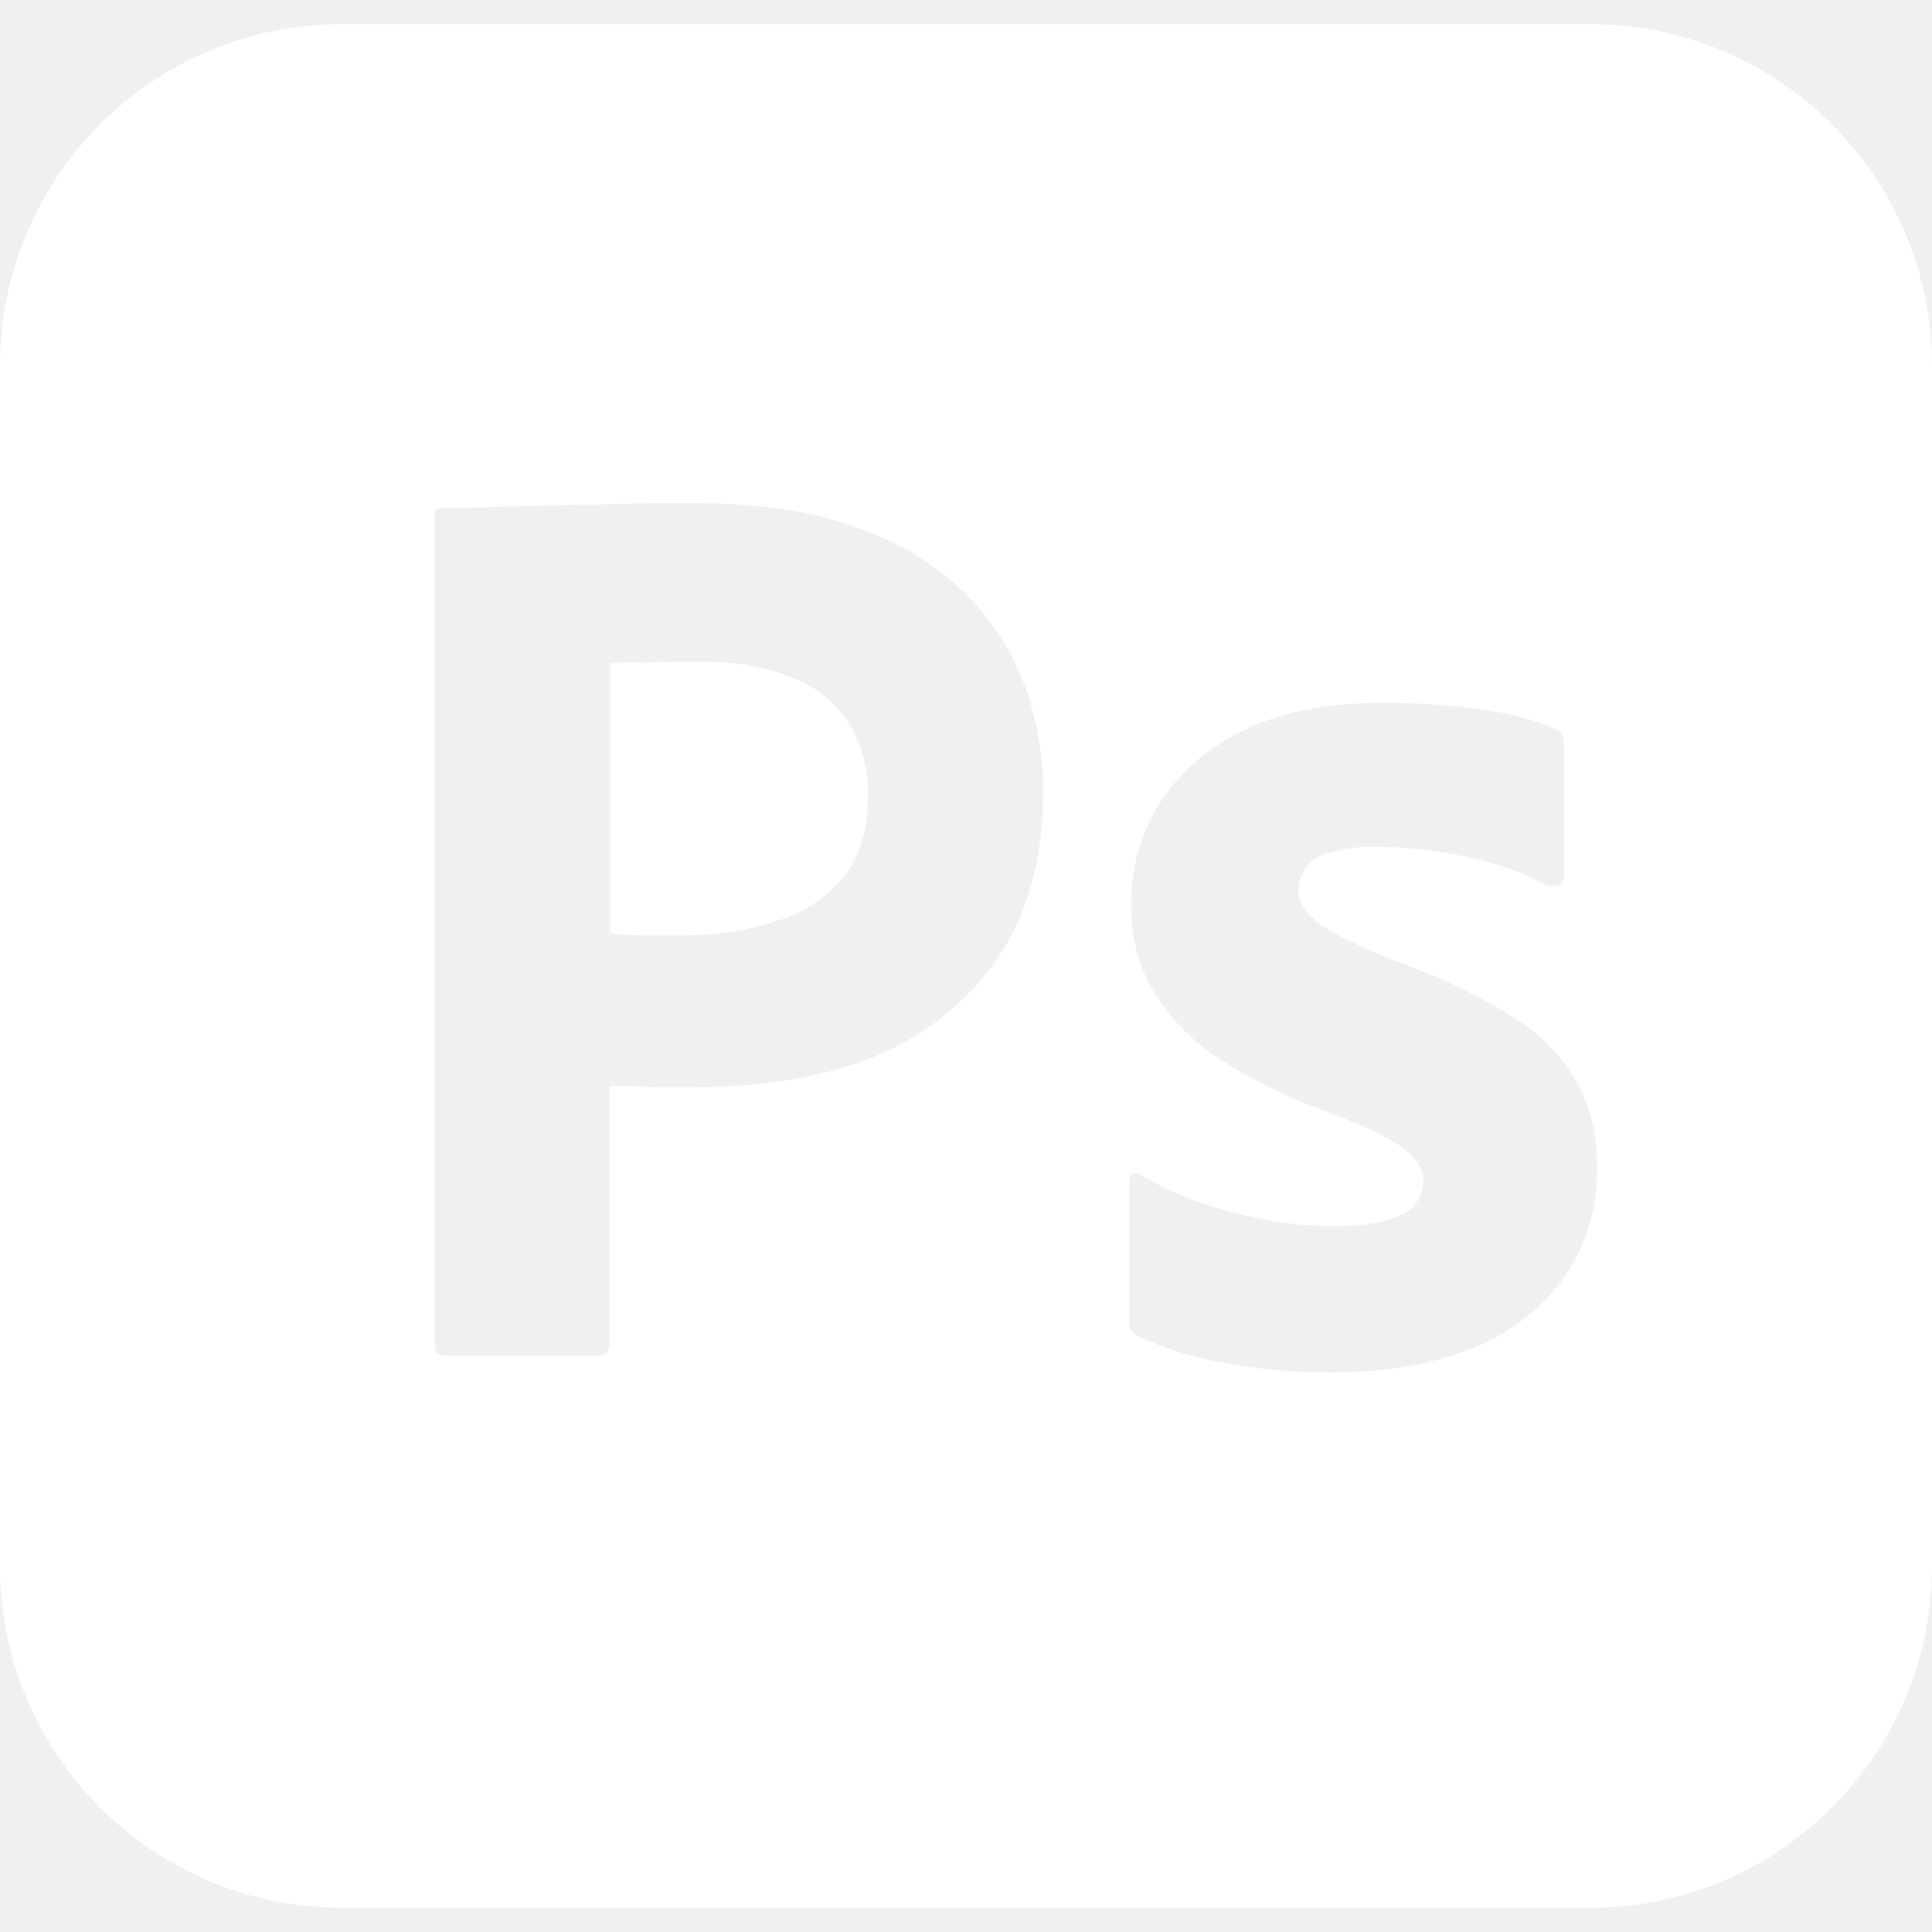
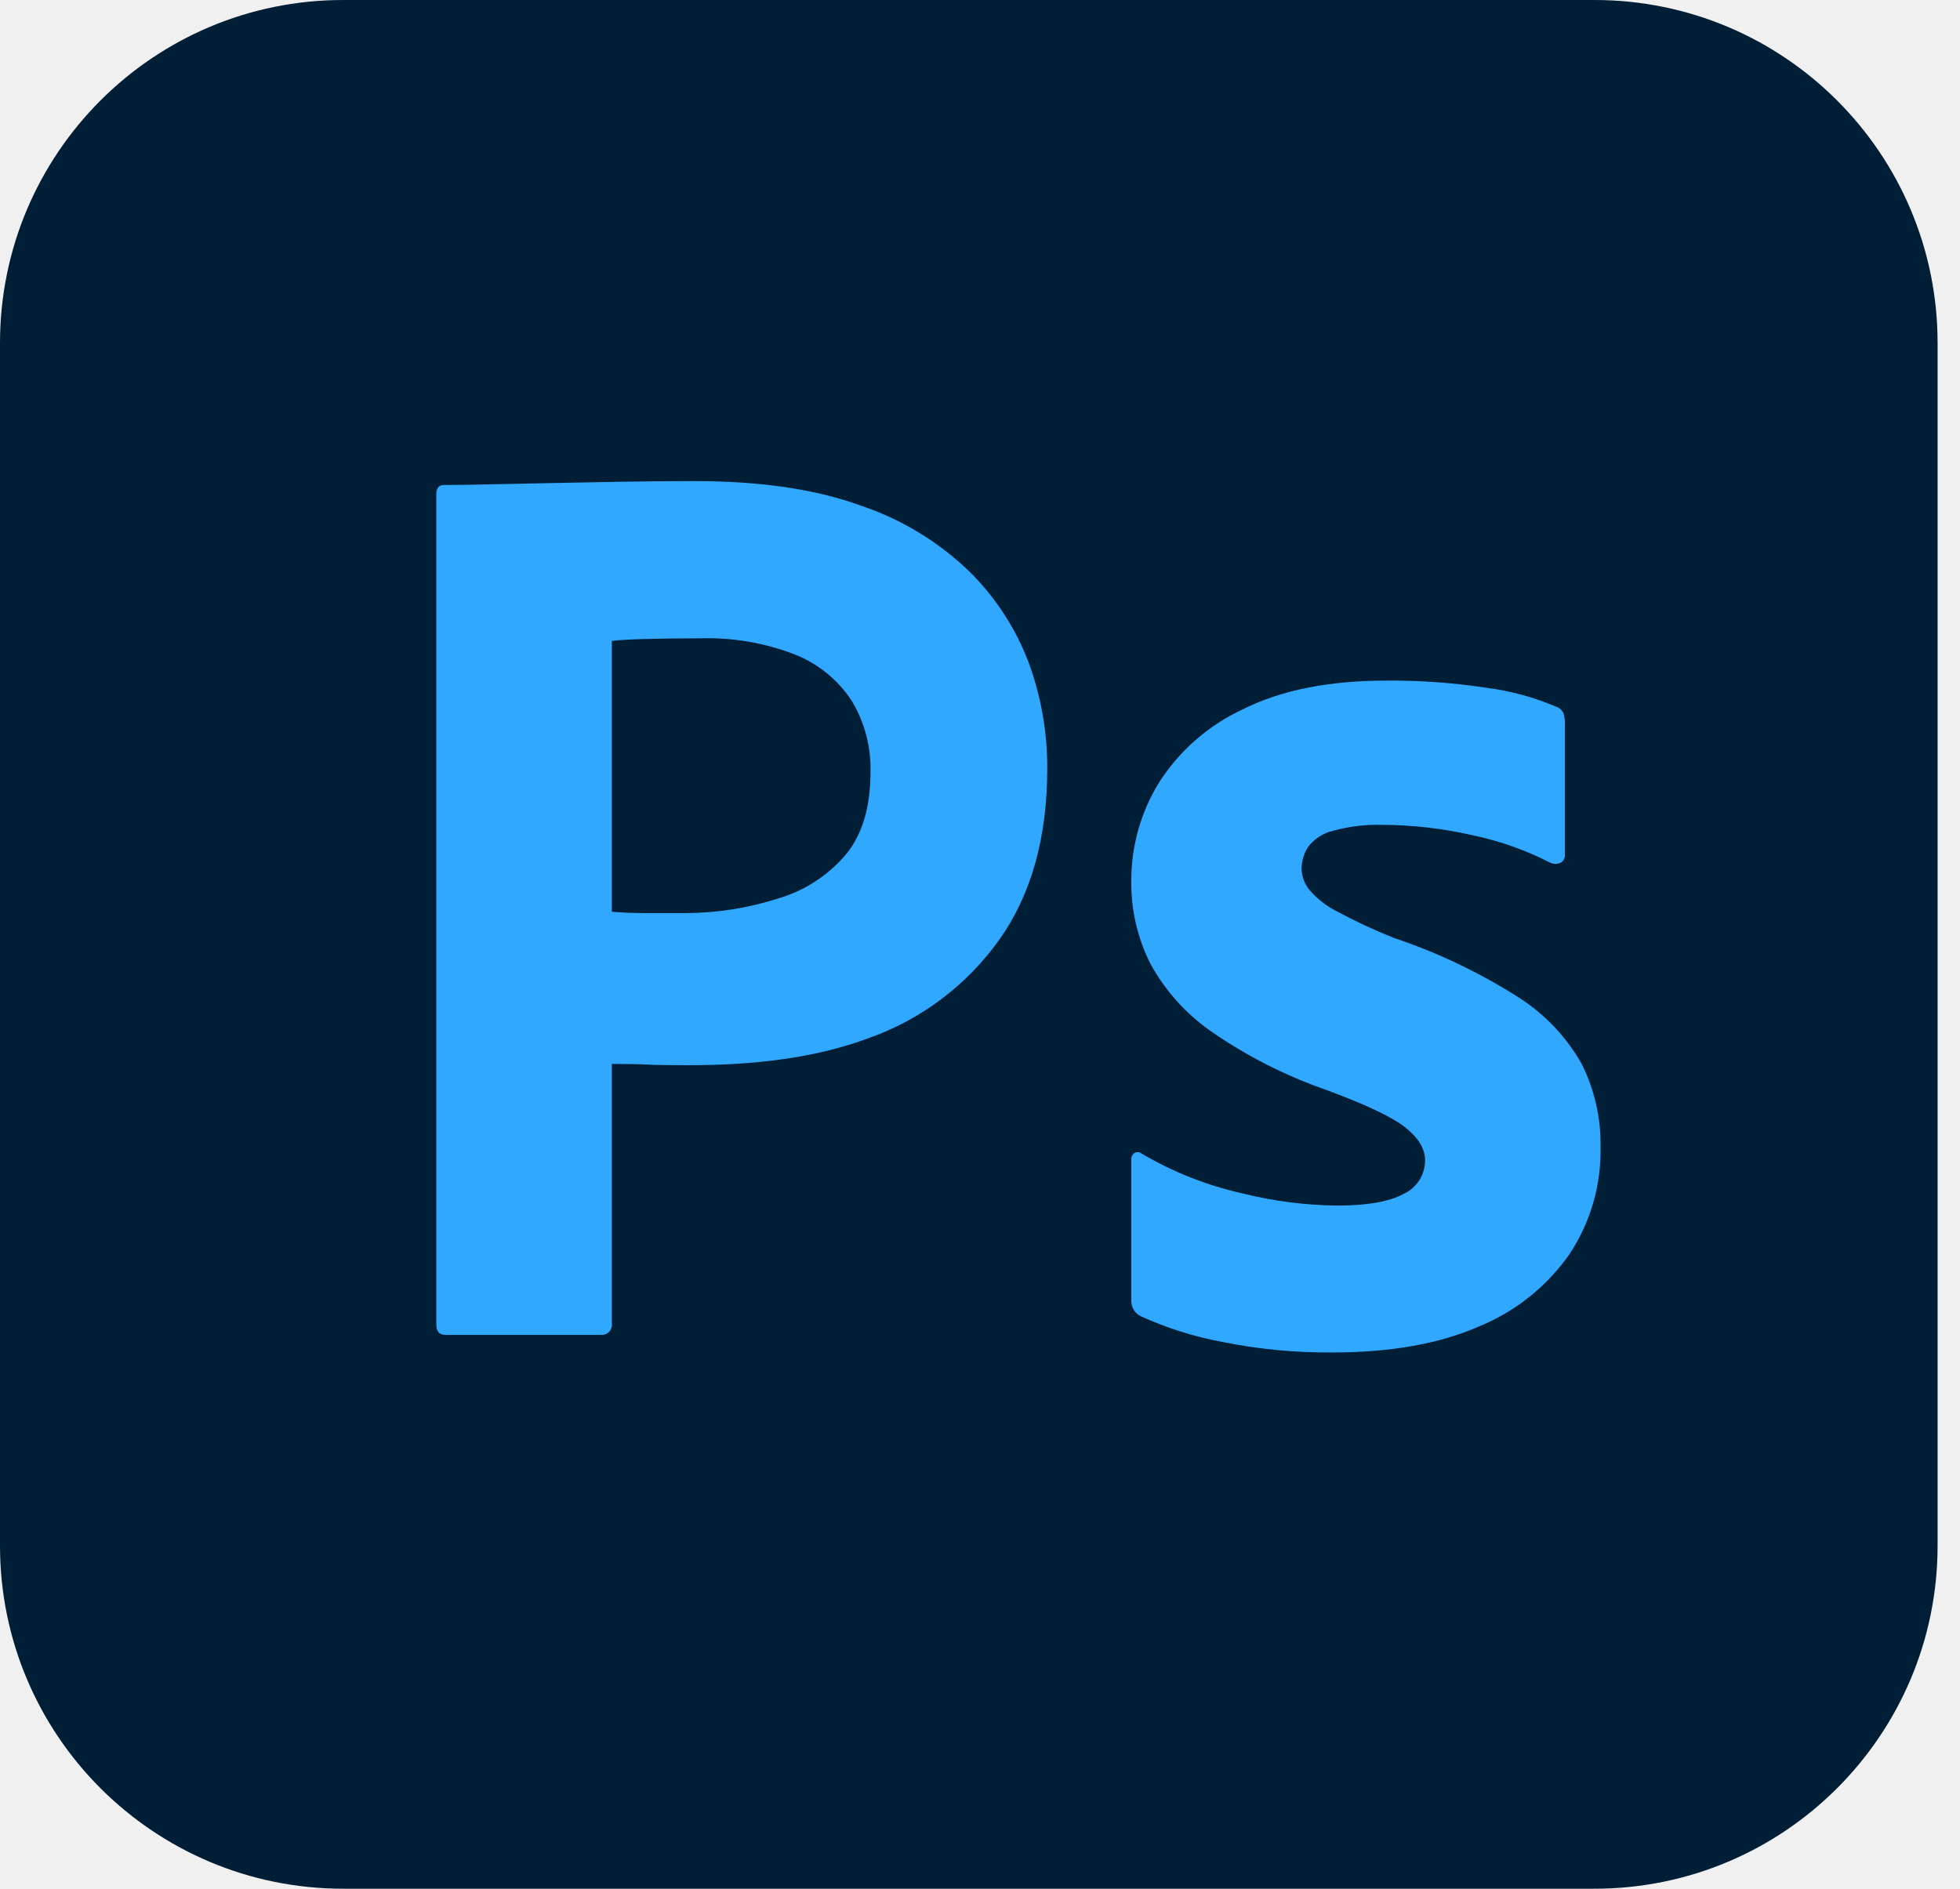
- <svg xmlns="http://www.w3.org/2000/svg" fill="#ffffff" role="img" viewBox="0 0 24 24">
-   <path d="M9.85 8.42c-.37-.15-.77-.21-1.18-.2-.26 0-.49 0-.68.01-.2-.01-.34 0-.41.01v3.36c.14.01.27.02.39.02h.53c.39 0 .78-.06 1.15-.18.32-.09.6-.28.82-.53.21-.25.31-.59.31-1.03.01-.31-.07-.62-.23-.89-.17-.26-.41-.46-.7-.57zM19.75.3H4.25C1.9.3 0 2.2 0 4.55v14.899c0 2.35 1.9 4.25 4.25 4.25h15.5c2.35 0 4.25-1.9 4.25-4.25V4.55C24 2.2 22.1.3 19.75.3zm-7.391 11.65c-.399.56-.959.98-1.609 1.22-.68.25-1.43.34-2.25.34-.24 0-.4 0-.5-.01s-.24-.01-.43-.01v3.209c.01.07-.04.131-.11.141H5.52c-.08 0-.12-.041-.12-.131V6.42c0-.07.03-.11.1-.11.17 0 .33 0 .56-.01.24-.01.49-.01.76-.02s.56-.01.87-.02c.31-.01.61-.01.91-.01.82 0 1.5.1 2.06.31.5.17.96.45 1.34.82.32.32.57.71.73 1.14.149.42.229.85.229 1.3.001.86-.199 1.57-.6 2.13zm7.091 3.89c-.28.4-.671.709-1.12.891-.49.209-1.09.318-1.811.318-.459 0-.91-.039-1.359-.129-.35-.061-.7-.17-1.02-.32-.07-.039-.121-.109-.111-.189v-1.74c0-.029.011-.07.041-.09.029-.02.06-.01.09.01.39.23.8.391 1.24.49.379.1.779.15 1.18.15.38 0 .65-.051.83-.141.16-.07.27-.24.27-.42 0-.141-.08-.27-.24-.4-.16-.129-.489-.279-.979-.471-.51-.18-.979-.42-1.42-.719-.31-.221-.569-.51-.761-.85-.159-.32-.239-.67-.229-1.021 0-.43.12-.84.341-1.21.25-.4.619-.72 1.049-.92.469-.239 1.059-.349 1.769-.349.41 0 .83.03 1.24.09.3.04.59.12.86.23.039.01.08.05.1.09.01.04.02.08.02.12v1.63c0 .04-.02.08-.05.1-.09.02-.14.02-.18 0-.3-.16-.62-.27-.96-.34-.37-.08-.74-.13-1.12-.13-.2-.01-.41.02-.601.07-.129.03-.24.1-.31.2-.05.08-.08.18-.08.27s.04.18.101.26c.09.11.209.2.34.27.229.12.47.23.709.33.541.18 1.061.43 1.541.73.33.209.6.49.789.83.16.318.24.67.23 1.029.011.471-.129.94-.389 1.331z" />
+ <svg xmlns="http://www.w3.org/2000/svg" width="83" height="80" viewBox="0 0 83 80" fill="none">
+   <g clip-path="url(#clip0_906_1855)">
+     <path d="M67.521 0H14.53C6.505 0 0 6.505 0 14.53V65.47C0 73.495 6.505 80 14.53 80H67.521C75.546 80 82.051 73.495 82.051 65.47V14.53C82.051 6.505 75.546 0 67.521 0Z" fill="#001E36" />
+     <path d="M18.476 56.101V20.928C18.476 20.672 18.586 20.543 18.806 20.543C19.393 20.543 19.928 20.535 20.736 20.516C21.543 20.497 22.414 20.479 23.35 20.461C24.286 20.442 25.277 20.424 26.323 20.405C27.368 20.387 28.405 20.378 29.432 20.378C32.221 20.378 34.569 20.727 36.478 21.424C38.2 22.006 39.77 22.965 41.074 24.231C42.18 25.328 43.034 26.652 43.578 28.111C44.093 29.532 44.354 31.032 44.349 32.542C44.349 35.479 43.67 37.901 42.312 39.808C40.946 41.724 39.025 43.174 36.808 43.964C34.496 44.826 31.927 45.119 29.102 45.119C28.295 45.119 27.726 45.11 27.396 45.091C27.066 45.073 26.57 45.064 25.91 45.064V56.046C25.919 56.113 25.913 56.182 25.892 56.246C25.87 56.311 25.834 56.369 25.786 56.417C25.738 56.465 25.679 56.502 25.615 56.523C25.55 56.544 25.482 56.551 25.414 56.541H18.861C18.604 56.541 18.476 56.395 18.476 56.101ZM25.91 27.148V38.62C26.386 38.657 26.826 38.675 27.231 38.675H29.047C30.384 38.671 31.711 38.459 32.983 38.047C34.073 37.723 35.048 37.092 35.79 36.23C36.505 35.387 36.863 34.212 36.863 32.708C36.892 31.643 36.615 30.592 36.065 29.68C35.487 28.798 34.651 28.116 33.671 27.726C32.391 27.229 31.025 26.995 29.653 27.038C28.772 27.038 27.992 27.047 27.313 27.066C26.634 27.085 26.166 27.112 25.91 27.148Z" fill="#31A8FF" />
+     <path d="M65.631 36.534C64.597 36.002 63.495 35.614 62.356 35.378C61.101 35.09 59.818 34.943 58.531 34.938C57.834 34.919 57.139 35.002 56.467 35.185C56.039 35.281 55.658 35.525 55.393 35.873C55.214 36.153 55.118 36.477 55.118 36.809C55.128 37.131 55.244 37.441 55.448 37.69C55.77 38.066 56.163 38.375 56.604 38.598C57.389 39.021 58.197 39.398 59.026 39.727C60.873 40.345 62.638 41.186 64.282 42.231C65.403 42.938 66.329 43.912 66.98 45.066C67.526 46.158 67.8 47.367 67.778 48.588C67.811 50.201 67.35 51.786 66.457 53.129C65.501 54.493 64.173 55.554 62.631 56.184C60.961 56.918 58.897 57.285 56.439 57.285C54.877 57.301 53.319 57.153 51.788 56.845C50.582 56.624 49.408 56.254 48.293 55.744C48.172 55.682 48.072 55.587 48.004 55.47C47.936 55.353 47.902 55.219 47.907 55.083V49.139C47.901 49.081 47.91 49.022 47.934 48.968C47.959 48.915 47.997 48.869 48.045 48.836C48.092 48.809 48.147 48.798 48.201 48.803C48.255 48.807 48.306 48.829 48.348 48.864C49.665 49.64 51.094 50.206 52.586 50.542C53.901 50.872 55.249 51.047 56.604 51.065C57.888 51.065 58.833 50.9 59.439 50.57C59.712 50.445 59.944 50.243 60.105 49.989C60.266 49.735 60.35 49.44 60.347 49.139C60.347 48.662 60.072 48.204 59.521 47.763C58.971 47.322 57.852 46.79 56.164 46.166C54.435 45.565 52.797 44.732 51.292 43.69C50.217 42.941 49.331 41.952 48.705 40.8C48.164 39.715 47.89 38.517 47.907 37.305C47.904 35.848 48.304 34.419 49.063 33.176C49.928 31.808 51.171 30.718 52.641 30.039C54.255 29.232 56.273 28.829 58.696 28.828C60.114 28.817 61.532 28.918 62.934 29.131C63.95 29.26 64.943 29.528 65.885 29.929C65.959 29.95 66.028 29.989 66.085 30.041C66.143 30.094 66.187 30.159 66.215 30.232C66.252 30.366 66.271 30.505 66.27 30.644V36.204C66.274 36.268 66.26 36.333 66.232 36.391C66.203 36.449 66.159 36.498 66.105 36.534C66.031 36.571 65.95 36.59 65.868 36.59C65.786 36.59 65.705 36.571 65.631 36.534Z" fill="#31A8FF" />
+   </g>
+   <defs>
+     <clipPath id="clip0_906_1855">
+       <rect width="82.051" height="80" fill="white" />
+     </clipPath>
+   </defs>
</svg>
